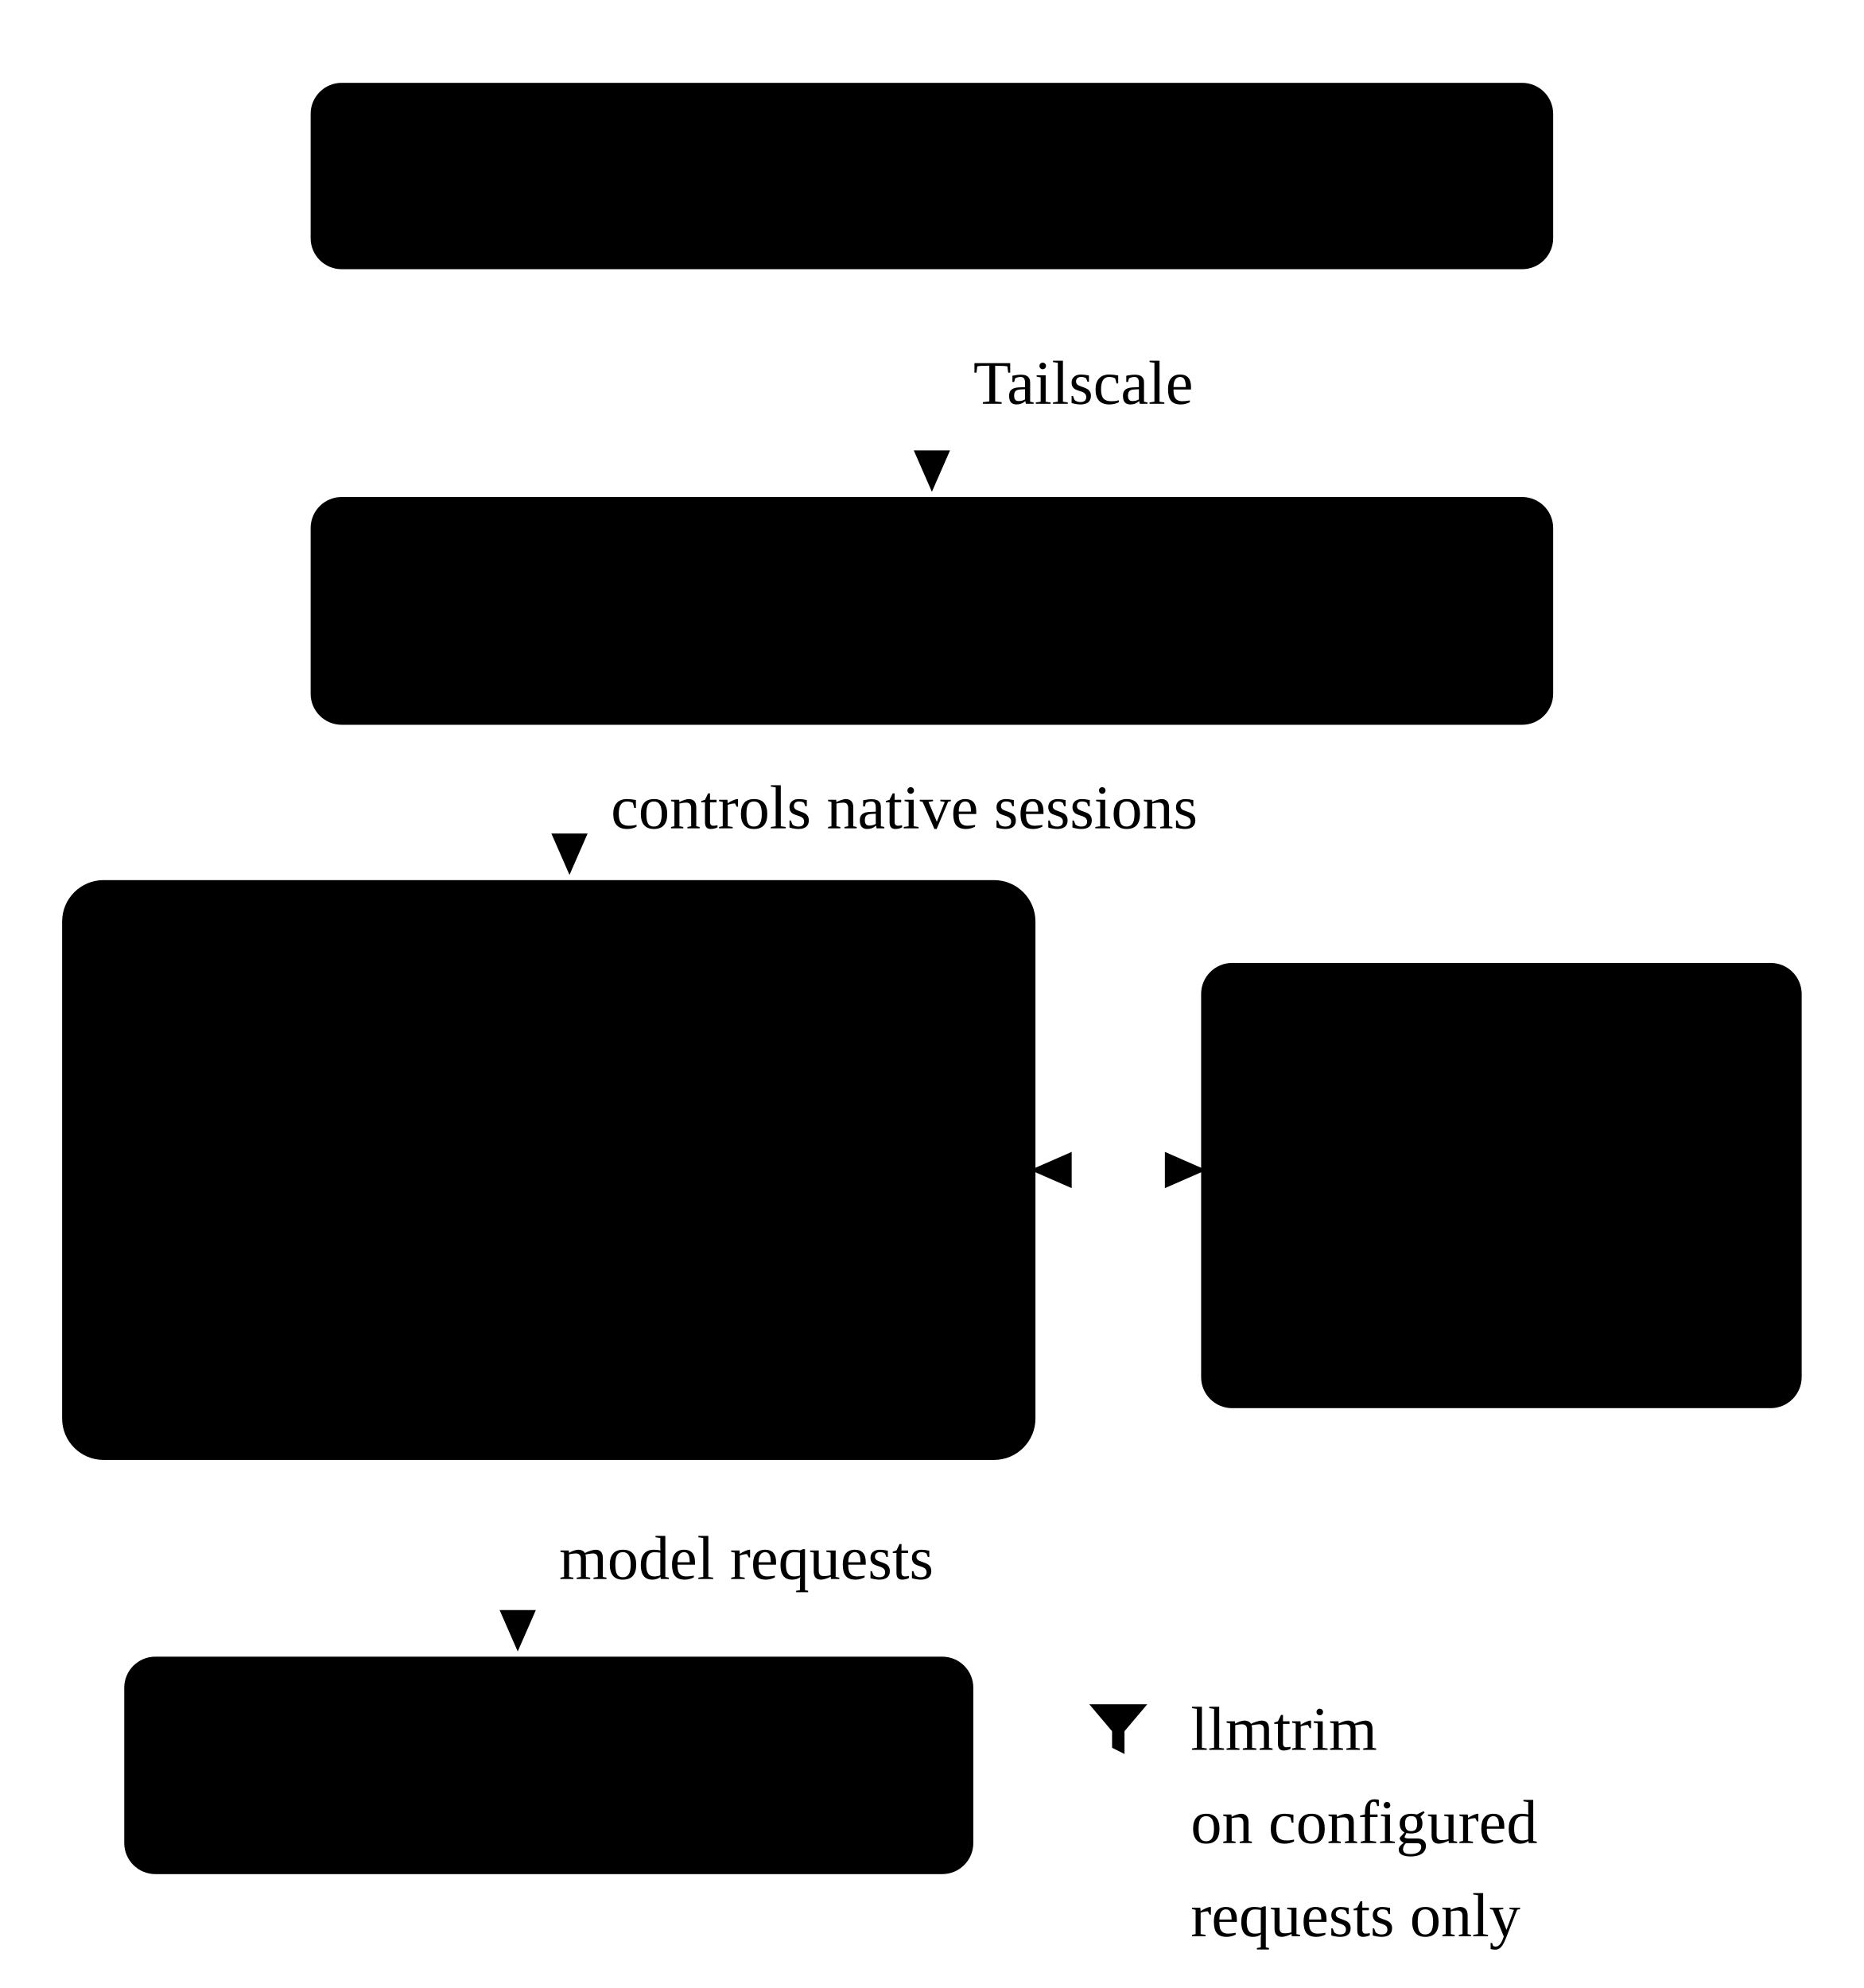
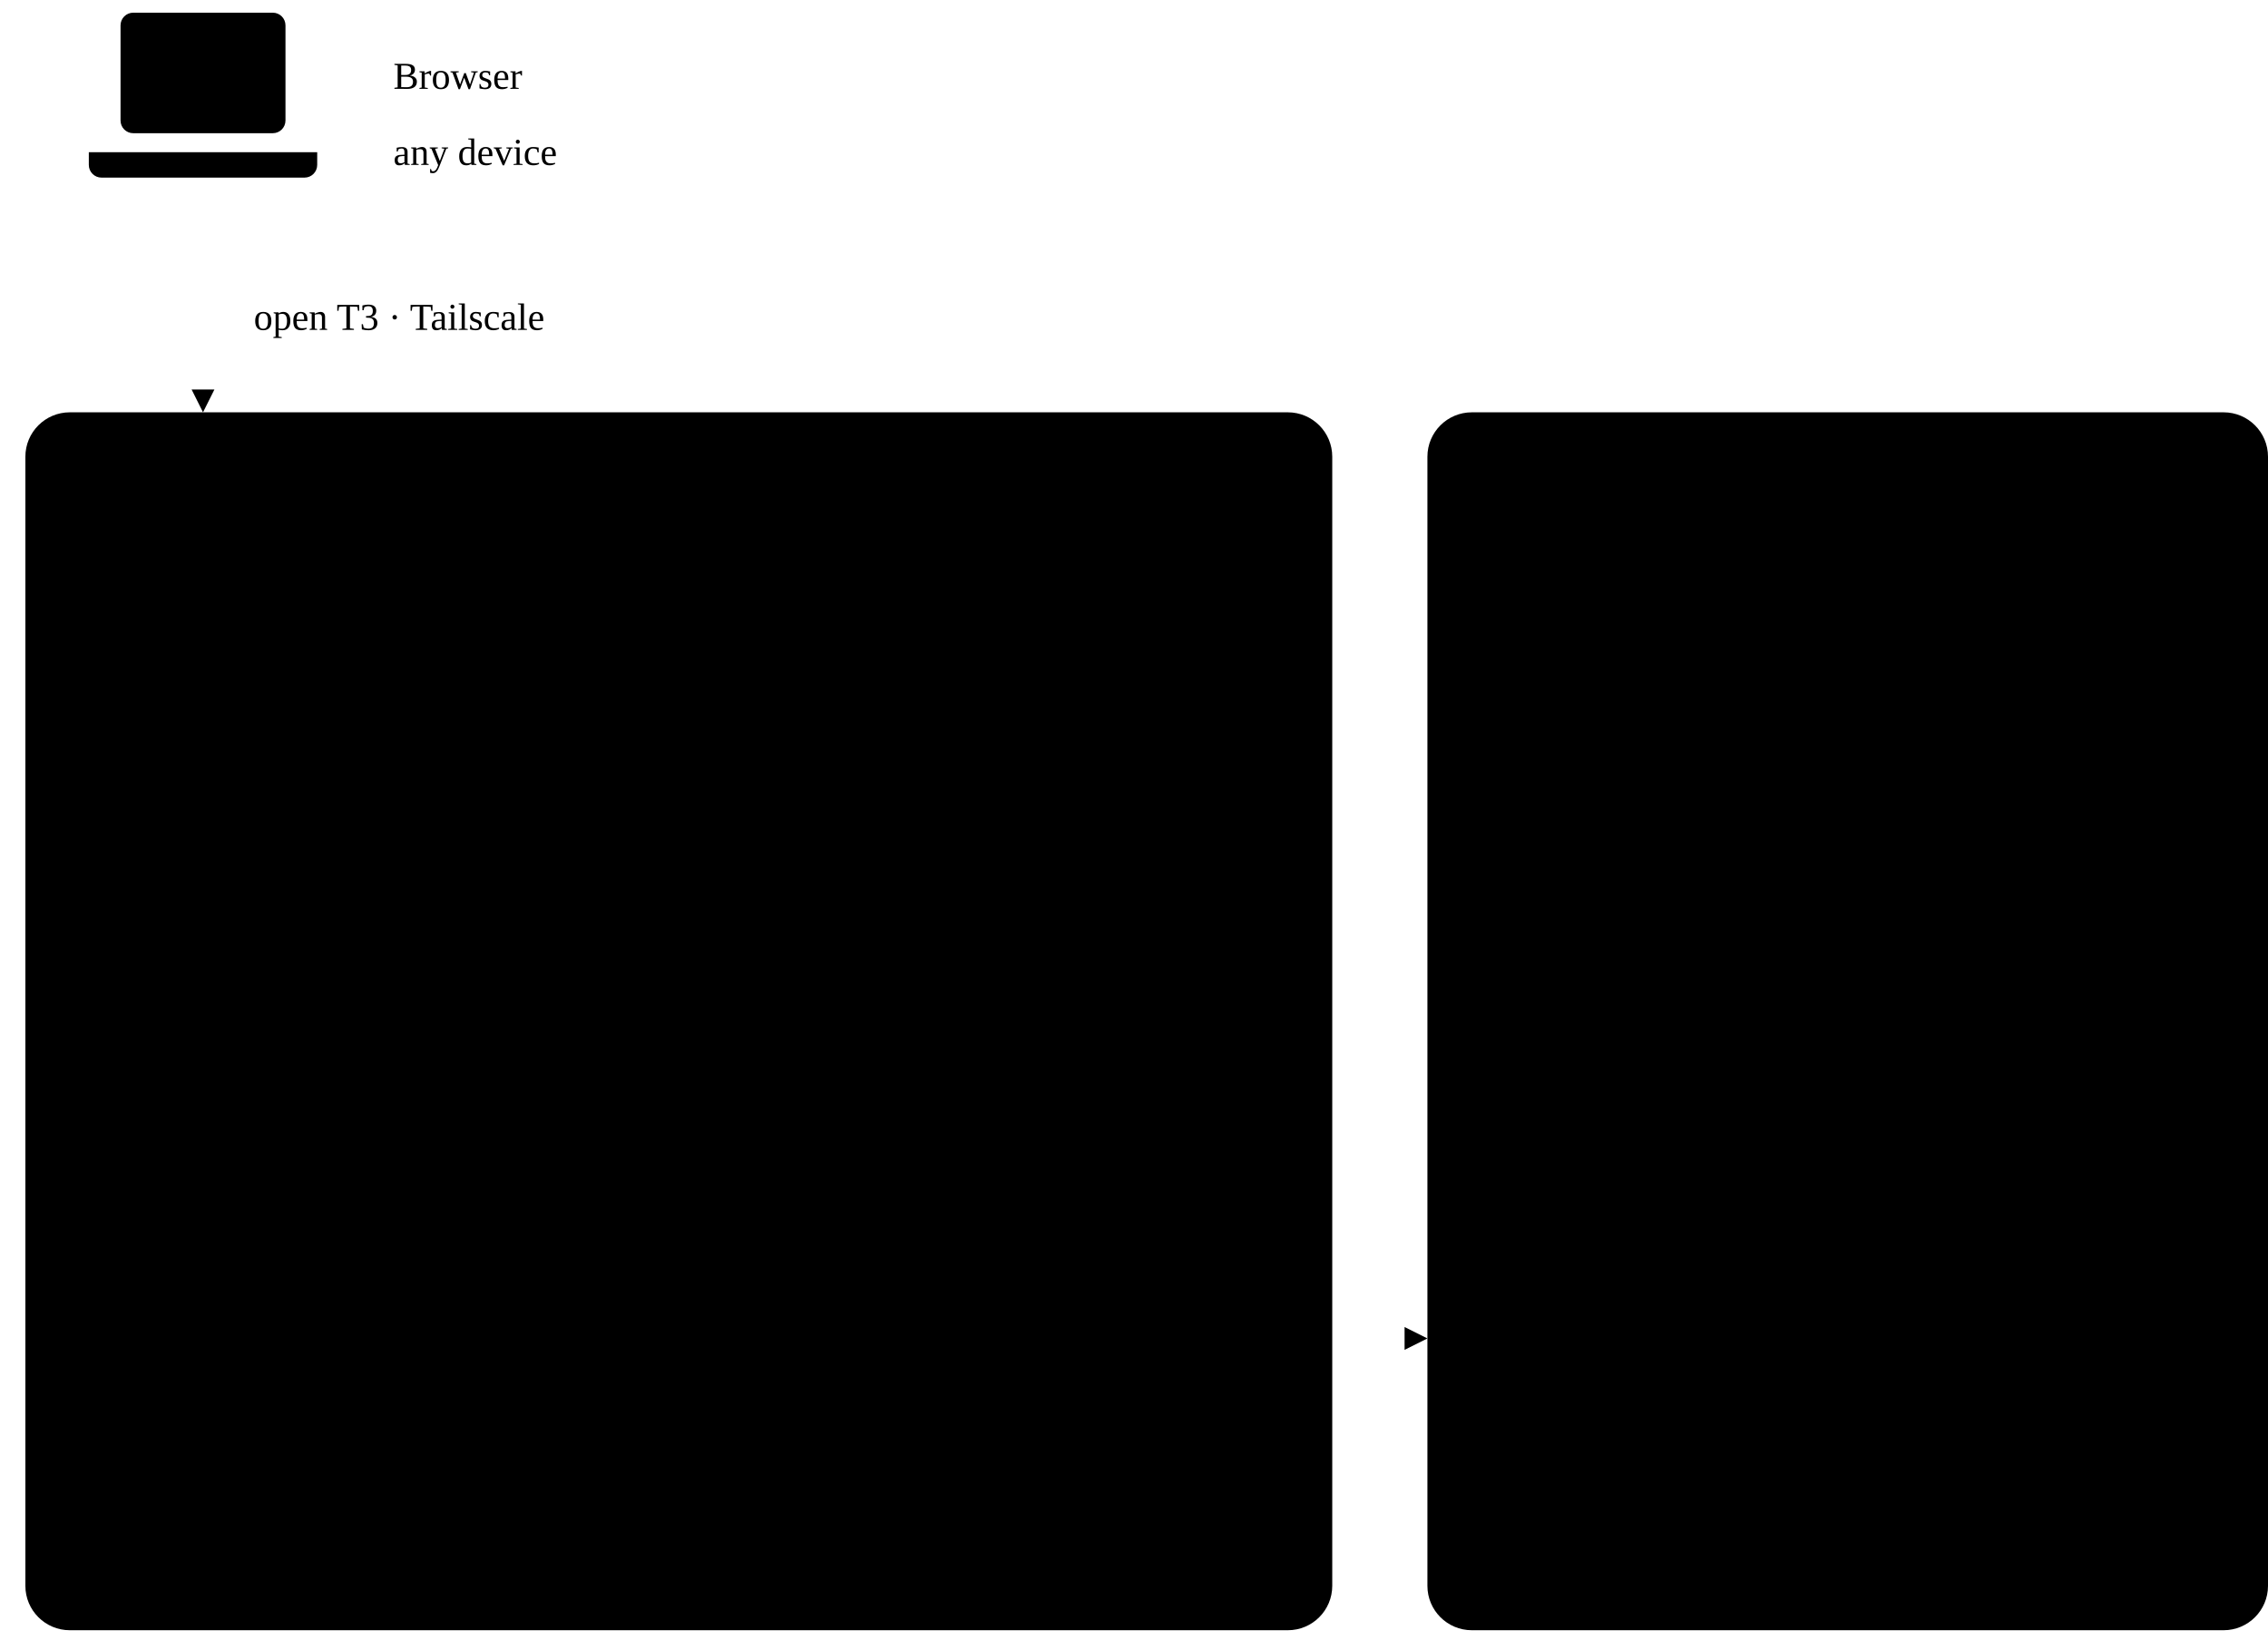
- <svg xmlns="http://www.w3.org/2000/svg" class="diagram diagram-infra" viewBox="0 0 360 384" role="img" aria-labelledby="coding-title coding-desc">
+ <svg xmlns="http://www.w3.org/2000/svg" viewBox="0 0 715 520" role="img" aria-labelledby="coding-desktop-title coding-desktop-desc" class="diagram diagram-infra infra-wide">
  <defs>
-     <symbol id="i-browser" viewBox="0 0 20 20">
-       <rect x="2" y="3.5" width="16" height="13" rx="2" />
-       <path d="M2 7.5h16M5 5.5h.01M7.5 5.5h.01" />
-     </symbol>
-     <symbol id="i-window" viewBox="0 0 20 20">
-       <rect x="2.5" y="3.5" width="15" height="13" rx="1.5" />
-       <path d="M2.5 7h15M6 11l2 2-2 2M10 15h4" />
-     </symbol>
-     <symbol id="i-terminal" viewBox="0 0 20 20">
-       <rect x="2.5" y="3.5" width="15" height="13" rx="1.5" />
-       <path d="M6 8l3 2.5L6 13M10.5 13h4" />
-     </symbol>
-     <symbol id="i-folder" viewBox="0 0 20 20">
-       <path d="M2.5 5.5a1.5 1.5 0 0 1 1.5-1.5h4l2 2h6a1.5 1.5 0 0 1 1.5 1.5v7.5a1.5 1.5 0 0 1-1.5 1.5H4a1.5 1.5 0 0 1-1.5-1.5z" />
-     </symbol>
-     <symbol id="i-filter" viewBox="0 0 20 20">
-       <path d="M3 4h14l-5.5 6.5V16l-3-1.5V10.5z" />
-     </symbol>
-     <symbol id="i-cloud" viewBox="0 0 20 20">
-       <path d="M6 15.5h8.5a3 3 0 0 0 .4-6 4.5 4.5 0 0 0-8.7-1A3.5 3.5 0 0 0 6 15.5z" />
-     </symbol>
-     <marker id="arr" viewBox="0 0 8 8" refX="7" refY="4" markerWidth="8" markerHeight="8" orient="auto-start-reverse">
-       <path class="arrow" d="M0 0.5 L8 4 L0 7.5 Z" />
-     </marker>
-     <marker id="arr-access" viewBox="0 0 8 8" refX="7" refY="4" markerWidth="8" markerHeight="8" orient="auto-start-reverse">
-       <path class="arrow arrow--access" d="M0 0.5 L8 4 L0 7.5 Z" />
+     <marker id="coding-desktop-arrow" viewBox="0 0 10 10" refX="9" refY="5" markerWidth="9" markerHeight="9" markerUnits="userSpaceOnUse" orient="auto-start-reverse">
+       <path class="arrowhead" d="M1 1L9 5L1 9Z" />
    </marker>
  </defs>
-   <rect class="box" x="60" y="16" width="240" height="36" rx="6" />
-   <use href="#i-browser" class="icon" x="72" y="25" width="18" height="18" />
-   <text class="label" x="98" y="39">Browser · any device</text>
-   <path class="link link--access" d="M180 52 V94" marker-end="url(#arr-access)" />
-   <text class="label" x="188" y="78">Tailscale</text>
-   <rect class="box box--accent" x="60" y="96" width="240" height="44" rx="6" />
-   <use href="#i-window" class="icon" x="72" y="108" width="20" height="20" />
-   <text class="heading" x="100" y="114">T3</text>
-   <text class="muted" x="100" y="132">browser UI · session server</text>
-   <path class="link" d="M110 140 V168" marker-end="url(#arr)" />
-   <text class="label" x="118" y="160">controls native sessions</text>
-   <rect class="group" x="12" y="170" width="188" height="112" rx="8" />
-   <rect class="box" x="24" y="180" width="164" height="38" rx="6" />
-   <use href="#i-terminal" class="icon" x="34" y="190" width="18" height="18" />
-   <text class="label" x="60" y="204">Codex</text>
-   <rect class="box" x="24" y="232" width="164" height="38" rx="6" />
-   <use href="#i-terminal" class="icon" x="34" y="242" width="18" height="18" />
-   <text class="label" x="60" y="256">Claude Code</text>
-   <path class="link" d="M200 226 H232" marker-start="url(#arr)" marker-end="url(#arr)" />
-   <rect class="box" x="232" y="186" width="116" height="86" rx="6" />
-   <use href="#i-folder" class="icon" x="244" y="196" width="18" height="18" />
-   <text class="label" x="244" y="236">local repos</text>
-   <text class="label" x="244" y="254">and tools</text>
-   <text class="muted" x="270" y="211">edit · run</text>
-   <path class="link" d="M100 282 V318" marker-end="url(#arr)" />
-   <text class="label" x="108" y="305">model requests</text>
-   <rect class="box" x="24" y="320" width="164" height="42" rx="6" />
-   <use href="#i-cloud" class="icon" x="34" y="331" width="20" height="20" />
-   <text class="label" x="60" y="337">Model providers</text>
-   <text class="muted" x="60" y="355">my existing logins</text>
-   <use href="#i-filter" class="icon" x="208" y="326" width="16" height="16" />
-   <text class="muted" x="230" y="338">llmtrim</text>
-   <text class="muted" x="230" y="356">on configured</text>
-   <text class="muted" x="230" y="374">requests only</text>
+   <g class="device device-external" transform="translate(24 0) scale(1)" stroke-width="2.5" stroke-linecap="round" stroke-linejoin="round">
+     <rect x="14" y="4" width="52" height="38" rx="4" />
+     <rect class="screen" x="20" y="10" width="40" height="26" rx="2" />
+     <path d="M4 48h72v4a4 4 0 0 1-4 4H8a4 4 0 0 1-4-4z" />
+     <path d="M34 51h12" />
+   </g>
+   <text x="124" y="28" class="heading">Browser</text>
+   <text x="124" y="52" class="muted">any device</text>
+   <path class="flow" d="M64 70V130" stroke-width="2" stroke-linecap="round" stroke-linejoin="round" marker-end="url(#coding-desktop-arrow)" />
+   <text x="80" y="104" class="muted">open T3 · Tailscale</text>
+   <rect class="boundary boundary-virtual" x="8" y="130" width="412" height="384" rx="14" stroke-width="1.5" stroke-dasharray="7 5" />
+   <g class="device device-small device-virtual" transform="translate(24 144) scale(0.45)" stroke-width="2" stroke-linecap="round" stroke-linejoin="round">
+     <rect x="8" y="2" width="64" height="44" rx="4" />
+     <rect class="screen ghost" x="15" y="9" width="50" height="30" rx="2" stroke-dasharray="5 4" />
+     <path d="M40 46v10M26 58h28" />
+   </g>
+   <text x="70" y="165" class="heading">Workbench VM · permanent</text>
+   <g class="device device-software" transform="translate(24 190) scale(1)" stroke-width="2.5" stroke-linecap="round" stroke-linejoin="round">
+     <rect x="6" y="4" width="68" height="56" rx="4" />
+     <path d="M6 18h68M14 11h.1M20 11h.1M26 11h.1M28 18v42M38 30h28M38 40h20M38 50h24" />
+   </g>
+   <text x="124" y="218" class="heading">T3 Code</text>
+   <text x="124" y="242" class="muted">UI · session server</text>
+   <path class="flow" d="M64 258V330" stroke-width="2" stroke-linecap="round" stroke-linejoin="round" marker-end="url(#coding-desktop-arrow)" />
+   <text x="80" y="298" class="muted">controls native sessions</text>
+   <g class="device device-software" transform="translate(24 334) scale(1)" stroke-width="2.5" stroke-linecap="round" stroke-linejoin="round">
+     <path d="M20 10V6a4 4 0 0 1 4-4h46a4 4 0 0 1 4 4v38a4 4 0 0 1-4 4h-4" />
+     <rect x="6" y="12" width="60" height="50" rx="4" />
+     <path d="M6 25h60M13 18.5h.1M19 18.5h.1M18 37l9 7-9 7M33 51h18" />
+   </g>
+   <text x="124" y="362" class="heading">Codex · Claude Code</text>
+   <text x="124" y="386" class="muted">native harnesses</text>
+   <path class="flow" d="M64 400V422" stroke-width="2" stroke-linecap="round" stroke-linejoin="round" />
+   <circle class="junction" cx="64" cy="422" r="3.5" />
+   <path class="flow" d="M64 422V446" stroke-width="2" stroke-linecap="round" stroke-linejoin="round" marker-end="url(#coding-desktop-arrow)" />
+   <text x="80" y="440" class="muted">edit · run</text>
+   <g class="device device-software" transform="translate(24 450) scale(1)" stroke-width="2.5" stroke-linecap="round" stroke-linejoin="round">
+     <path d="M4 14a4 4 0 0 1 4-4h18l8 8h34a4 4 0 0 1 4 4v32a4 4 0 0 1-4 4H8a4 4 0 0 1-4-4z" />
+     <circle class="screen" cx="30" cy="32" r="3.5" />
+     <circle class="screen" cx="30" cy="50" r="3.5" />
+     <circle class="screen" cx="48" cy="36" r="3.5" />
+     <path d="M30 35.5v11M48 39.5c0 7-18 3-18 7" />
+   </g>
+   <text x="124" y="478" class="heading">Local repos</text>
+   <text x="124" y="502" class="muted">and tools</text>
+   <path class="flow" d="M64 422H450" stroke-width="2" stroke-linecap="round" stroke-linejoin="round" marker-end="url(#coding-desktop-arrow)" />
+   <text x="258" y="414" class="muted" text-anchor="middle">model requests</text>
+   <rect class="band band-external" x="450" y="130" width="265" height="384" rx="14" />
+   <text x="582" y="160" class="muted" text-anchor="middle">Model access</text>
+   <g class="device device-external" transform="translate(542 182) scale(1)" stroke-width="2.5" stroke-linecap="round" stroke-linejoin="round">
+     <path d="M24 56h34a12 12 0 0 0 2-23.8A18 18 0 0 0 25.5 25 15.5 15.5 0 0 0 24 56z" />
+   </g>
+   <text x="582" y="272" class="heading" text-anchor="middle">External providers</text>
+   <text x="582" y="296" class="muted" text-anchor="middle">separate login</text>
+   <text x="582" y="320" class="muted" text-anchor="middle">per harness</text>
+   <text x="466" y="362" class="muted">Model requests go direct</text>
+   <g class="device device-small device-software" transform="translate(466 376) scale(0.42)" stroke-width="2" stroke-linecap="round" stroke-linejoin="round">
+     <path d="M20 10V6a4 4 0 0 1 4-4h46a4 4 0 0 1 4 4v38a4 4 0 0 1-4 4h-4" />
+     <rect x="6" y="12" width="60" height="50" rx="4" />
+     <path d="M6 25h60M13 18.5h.1M19 18.5h.1M18 37l9 7-9 7M33 51h18" />
+   </g>
+   <path class="flow" d="M503.6 389h34" stroke-width="2" stroke-linecap="round" stroke-linejoin="round" marker-end="url(#coding-desktop-arrow)" />
+   <g class="device device-small device-external" transform="translate(543.6 376) scale(0.42)" stroke-width="2" stroke-linecap="round" stroke-linejoin="round">
+     <path d="M24 56h34a12 12 0 0 0 2-23.8A18 18 0 0 0 25.5 25 15.5 15.5 0 0 0 24 56z" />
+   </g>
+   <text x="466" y="434" class="muted">or through llmtrim, an</text>
+   <text x="466" y="458" class="muted">optional local proxy</text>
+   <g class="device device-small device-software" transform="translate(466 472) scale(0.42)" stroke-width="2" stroke-linecap="round" stroke-linejoin="round">
+     <path d="M20 10V6a4 4 0 0 1 4-4h46a4 4 0 0 1 4 4v38a4 4 0 0 1-4 4h-4" />
+     <rect x="6" y="12" width="60" height="50" rx="4" />
+     <path d="M6 25h60M13 18.5h.1M19 18.5h.1M18 37l9 7-9 7M33 51h18" />
+   </g>
+   <path class="flow" d="M503.6 485h34" stroke-width="2" stroke-linecap="round" stroke-linejoin="round" marker-end="url(#coding-desktop-arrow)" />
+   <g class="device device-small ghost device-software" transform="translate(543.6 472) scale(0.42)" stroke-width="2" stroke-linecap="round" stroke-linejoin="round" stroke-dasharray="6 4">
+     <path d="M10 8h60L46 34v20l-12 6V34z" />
+     <path d="M24 17h32" />
+   </g>
+   <path class="flow" d="M581.2 485h34" stroke-width="2" stroke-linecap="round" stroke-linejoin="round" marker-end="url(#coding-desktop-arrow)" />
+   <g class="device device-small device-external" transform="translate(621.2 472) scale(0.42)" stroke-width="2" stroke-linecap="round" stroke-linejoin="round">
+     <path d="M24 56h34a12 12 0 0 0 2-23.8A18 18 0 0 0 25.5 25 15.5 15.5 0 0 0 24 56z" />
+   </g>
</svg>
